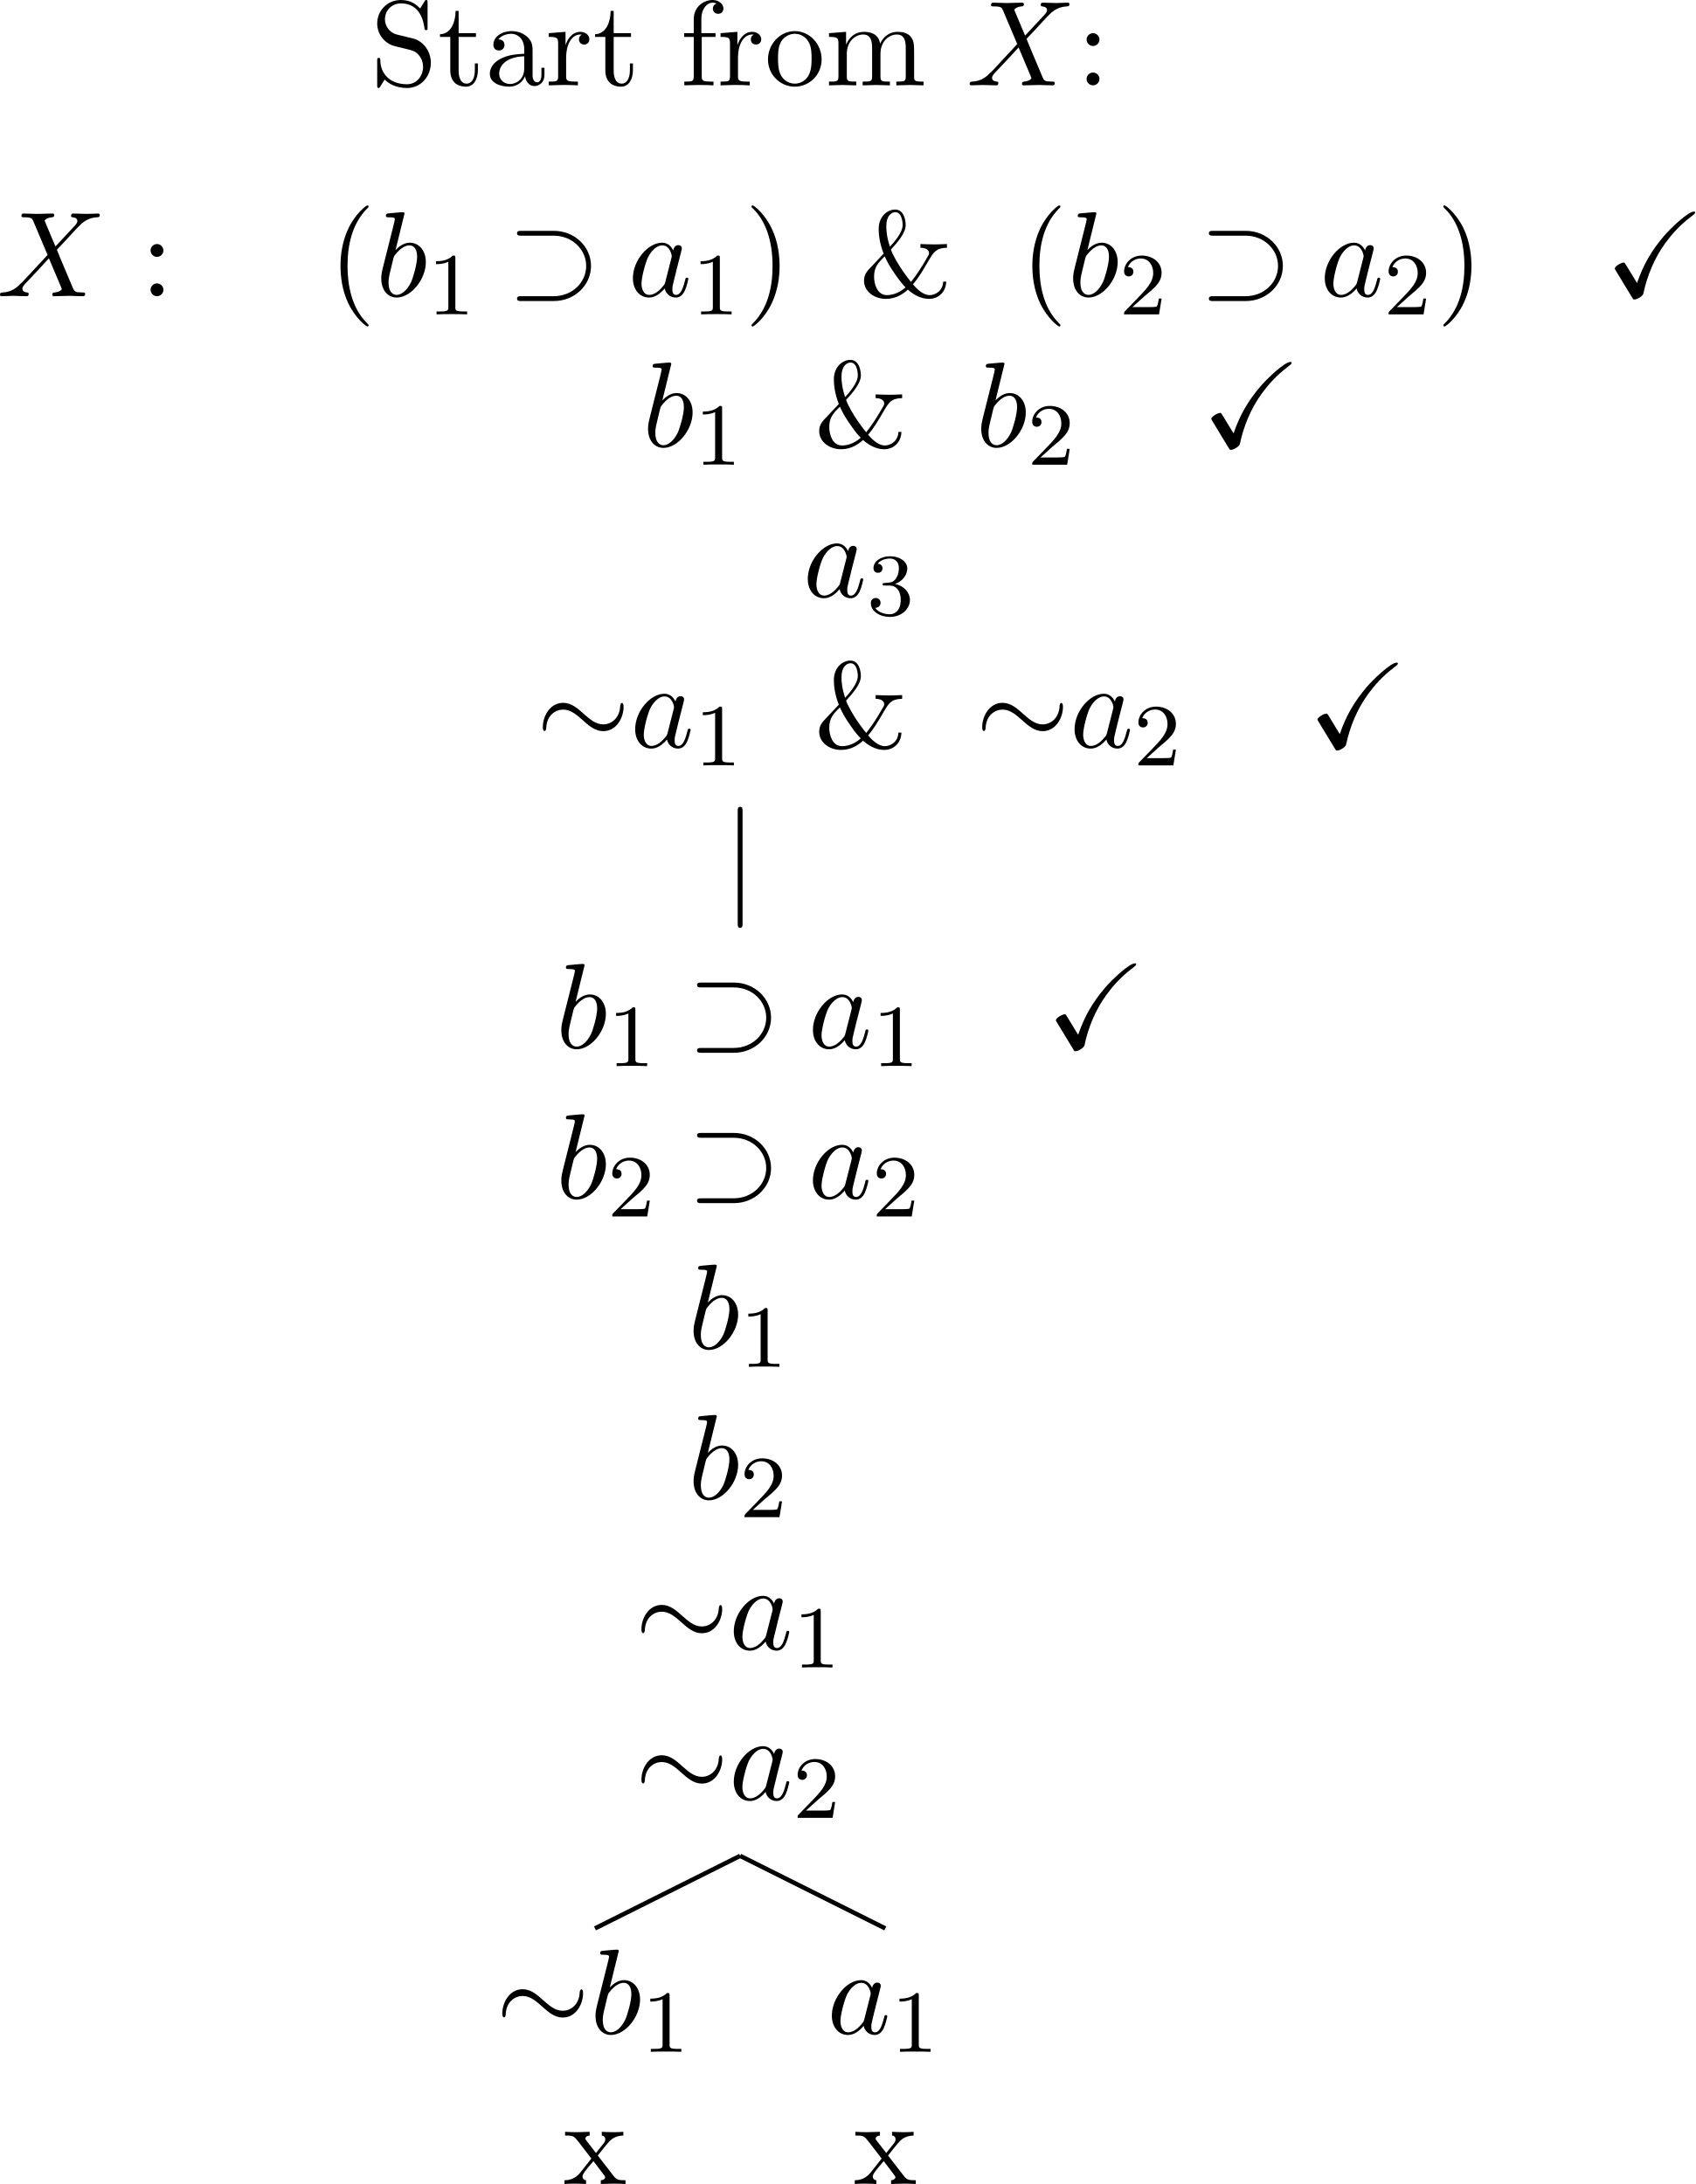
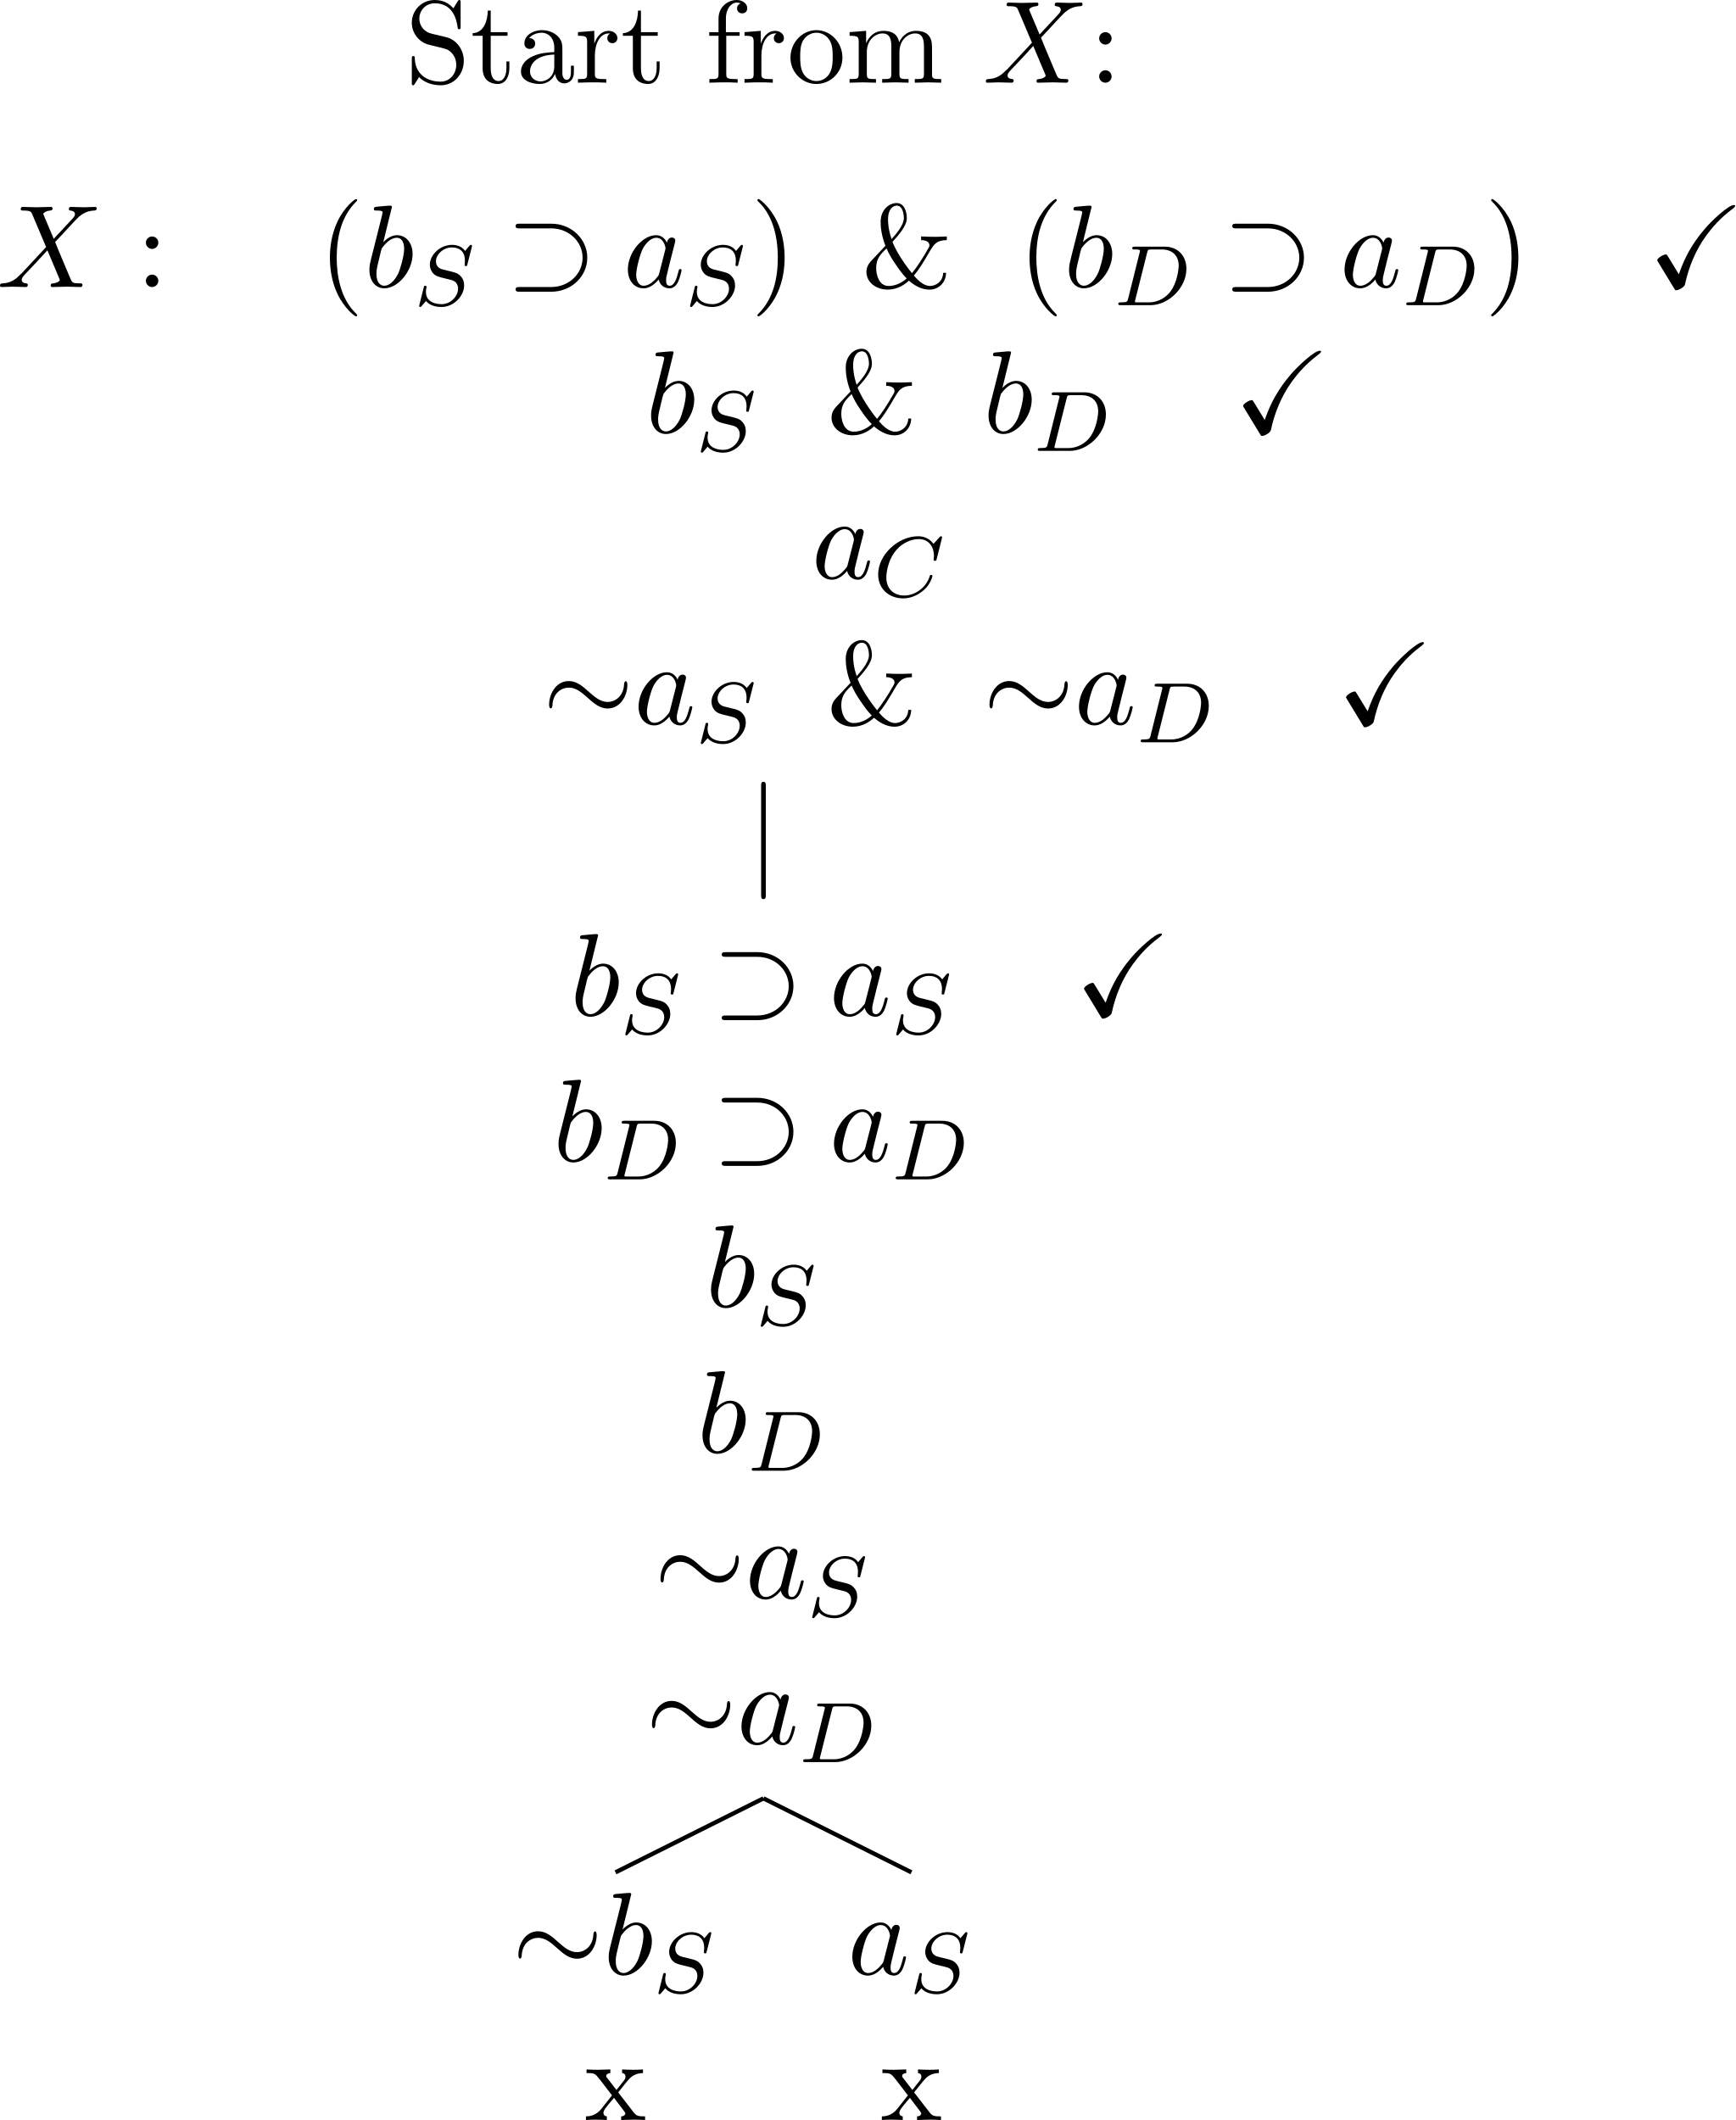
- <svg xmlns="http://www.w3.org/2000/svg" xmlns:xlink="http://www.w3.org/1999/xlink" version="1.1" fill="currentColor" class="ae-svg" style="width:13.885em;height:auto" viewBox="185.314 -72.115 152.736 196.82">
+ <svg xmlns="http://www.w3.org/2000/svg" xmlns:xlink="http://www.w3.org/1999/xlink" version="1.1" fill="currentColor" class="ae-svg" style="width:14.669em;height:auto" viewBox="181.004 -72.115 161.356 197.16">
  <defs>
    <path id="recovery-cleopatra-tree-g0-88" d="M1.898-2.869C1.8-3.022 1.789-3.033 1.724-3.033C1.473-3.033 .916-2.684 .916-2.498C.916-2.476 .916-2.455 1.004-2.313L2.389-.033C2.444 .065 2.553 .24 2.564 .251C2.585 .295 2.64 .295 2.695 .295C2.924 .295 3.436 0 3.491-.229C3.84-1.865 4.484-3.425 5.465-4.778C6.022-5.542 6.764-6.404 7.844-7.211C8.029-7.353 8.16-7.451 8.16-7.549C8.16-7.625 8.105-7.625 8.04-7.625C7.527-7.625 5.967-6.153 5.345-5.422C4.233-4.113 3.502-2.869 2.924-1.189L1.898-2.869Z" />
    <path id="recovery-cleopatra-tree-g1-24" d="M7.876-3.644C7.876-3.884 7.811-3.993 7.724-3.993C7.669-3.993 7.582-3.916 7.571-3.709C7.527-2.662 6.807-2.062 6.044-2.062C5.356-2.062 4.833-2.531 4.298-3C3.742-3.502 3.175-4.004 2.433-4.004C1.244-4.004 .6-2.804 .6-1.811C.6-1.462 .742-1.462 .753-1.462C.873-1.462 .905-1.68 .905-1.713C.949-2.913 1.767-3.393 2.433-3.393C3.12-3.393 3.644-2.924 4.178-2.455C4.735-1.953 5.302-1.451 6.044-1.451C7.233-1.451 7.876-2.651 7.876-3.644Z" />
    <path id="recovery-cleopatra-tree-g1-27" d="M4.2-5.455C5.902-5.455 7.135-4.189 7.135-2.727S5.902 0 4.2 0H1.287C1.102 0 .905 0 .905 .218S1.102 .436 1.287 .436H4.222C6.087 .436 7.571-.982 7.571-2.727S6.087-5.891 4.222-5.891H1.287C1.102-5.891 .905-5.891 .905-5.673S1.102-5.455 1.287-5.455H4.2Z" />
    <path id="recovery-cleopatra-tree-g1-106" d="M1.735-7.789C1.735-7.985 1.735-8.182 1.516-8.182S1.298-7.985 1.298-7.789V2.335C1.298 2.531 1.298 2.727 1.516 2.727S1.735 2.531 1.735 2.335V-7.789Z" />
-     <path id="recovery-cleopatra-tree-g3-49" d="M2.503-5.077C2.503-5.292 2.487-5.3 2.271-5.3C1.945-4.981 1.522-4.79 .765-4.79V-4.527C.98-4.527 1.411-4.527 1.873-4.742V-.654C1.873-.359 1.849-.263 1.092-.263H.813V0C1.14-.024 1.825-.024 2.184-.024S3.236-.024 3.563 0V-.263H3.284C2.527-.263 2.503-.359 2.503-.654V-5.077Z" />
-     <path id="recovery-cleopatra-tree-g3-50" d="M2.248-1.626C2.375-1.745 2.71-2.008 2.837-2.12C3.332-2.574 3.802-3.013 3.802-3.738C3.802-4.686 3.005-5.3 2.008-5.3C1.052-5.3 .422-4.575 .422-3.866C.422-3.475 .733-3.419 .845-3.419C1.012-3.419 1.259-3.539 1.259-3.842C1.259-4.256 .861-4.256 .765-4.256C.996-4.838 1.53-5.037 1.921-5.037C2.662-5.037 3.045-4.407 3.045-3.738C3.045-2.909 2.463-2.303 1.522-1.339L.518-.303C.422-.215 .422-.199 .422 0H3.571L3.802-1.427H3.555C3.531-1.267 3.467-.869 3.371-.717C3.324-.654 2.718-.654 2.59-.654H1.172L2.248-1.626Z" />
-     <path id="recovery-cleopatra-tree-g3-51" d="M2.016-2.662C2.646-2.662 3.045-2.2 3.045-1.363C3.045-.367 2.479-.072 2.056-.072C1.618-.072 1.02-.231 .741-.654C1.028-.654 1.227-.837 1.227-1.1C1.227-1.355 1.044-1.538 .789-1.538C.574-1.538 .351-1.403 .351-1.084C.351-.327 1.164 .167 2.072 .167C3.132 .167 3.873-.566 3.873-1.363C3.873-2.024 3.347-2.63 2.534-2.805C3.164-3.029 3.634-3.571 3.634-4.208S2.917-5.3 2.088-5.3C1.235-5.3 .59-4.838 .59-4.232C.59-3.937 .789-3.81 .996-3.81C1.243-3.81 1.403-3.985 1.403-4.216C1.403-4.511 1.148-4.623 .972-4.631C1.307-5.069 1.921-5.093 2.064-5.093C2.271-5.093 2.877-5.029 2.877-4.208C2.877-3.65 2.646-3.316 2.534-3.188C2.295-2.941 2.112-2.925 1.626-2.893C1.474-2.885 1.411-2.877 1.411-2.774C1.411-2.662 1.482-2.662 1.618-2.662H2.016Z" />
-     <path id="recovery-cleopatra-tree-g2-88" d="M5.291-4.484L4.375-6.655C4.342-6.742 4.32-6.785 4.32-6.796C4.32-6.862 4.505-7.069 4.964-7.113C5.073-7.124 5.182-7.135 5.182-7.32C5.182-7.451 5.051-7.451 5.018-7.451C4.571-7.451 4.102-7.418 3.644-7.418C3.371-7.418 2.695-7.451 2.422-7.451C2.356-7.451 2.225-7.451 2.225-7.233C2.225-7.113 2.335-7.113 2.476-7.113C3.131-7.113 3.196-7.004 3.295-6.764L4.582-3.72L2.28-1.244L2.138-1.124C1.604-.545 1.091-.371 .535-.338C.393-.327 .295-.327 .295-.12C.295-.109 .295 0 .436 0C.764 0 1.124-.033 1.462-.033C1.865-.033 2.291 0 2.684 0C2.749 0 2.88 0 2.88-.218C2.88-.327 2.771-.338 2.749-.338C2.651-.349 2.313-.371 2.313-.676C2.313-.851 2.476-1.025 2.607-1.167L3.72-2.345L4.702-3.415L5.804-.807C5.847-.687 5.858-.676 5.858-.655C5.858-.567 5.651-.382 5.225-.338C5.105-.327 5.007-.316 5.007-.131C5.007 0 5.127 0 5.171 0C5.476 0 6.24-.033 6.545-.033C6.818-.033 7.484 0 7.756 0C7.833 0 7.964 0 7.964-.207C7.964-.338 7.855-.338 7.767-.338C7.036-.349 7.015-.382 6.829-.818C6.404-1.833 5.673-3.535 5.422-4.189C6.164-4.953 7.309-6.251 7.658-6.556C7.975-6.818 8.389-7.08 9.044-7.113C9.185-7.124 9.284-7.124 9.284-7.331C9.284-7.342 9.284-7.451 9.142-7.451C8.815-7.451 8.455-7.418 8.116-7.418C7.713-7.418 7.298-7.451 6.905-7.451C6.84-7.451 6.698-7.451 6.698-7.233C6.698-7.156 6.753-7.124 6.829-7.113C6.927-7.102 7.265-7.08 7.265-6.775C7.265-6.622 7.145-6.48 7.058-6.382L5.291-4.484Z" />
-     <path id="recovery-cleopatra-tree-g2-97" d="M4.069-4.124C3.873-4.527 3.556-4.822 3.065-4.822C1.789-4.822 .436-3.218 .436-1.625C.436-.6 1.036 .12 1.887 .12C2.105 .12 2.651 .076 3.305-.698C3.393-.24 3.775 .12 4.298 .12C4.68 .12 4.931-.131 5.105-.48C5.291-.873 5.433-1.538 5.433-1.56C5.433-1.669 5.335-1.669 5.302-1.669C5.193-1.669 5.182-1.625 5.149-1.473C4.964-.764 4.767-.12 4.32-.12C4.025-.12 3.993-.404 3.993-.622C3.993-.862 4.015-.949 4.135-1.429C4.255-1.887 4.276-1.996 4.375-2.411L4.767-3.938C4.844-4.244 4.844-4.265 4.844-4.309C4.844-4.495 4.713-4.604 4.527-4.604C4.265-4.604 4.102-4.364 4.069-4.124ZM3.36-1.298C3.305-1.102 3.305-1.08 3.142-.895C2.662-.295 2.215-.12 1.909-.12C1.364-.12 1.211-.72 1.211-1.145C1.211-1.691 1.56-3.033 1.811-3.535C2.149-4.178 2.64-4.582 3.076-4.582C3.785-4.582 3.938-3.687 3.938-3.622S3.916-3.491 3.905-3.436L3.36-1.298Z" />
-     <path id="recovery-cleopatra-tree-g2-98" d="M2.607-7.451C2.607-7.462 2.607-7.571 2.465-7.571C2.215-7.571 1.418-7.484 1.135-7.462C1.047-7.451 .927-7.44 .927-7.244C.927-7.113 1.025-7.113 1.189-7.113C1.713-7.113 1.735-7.036 1.735-6.927C1.735-6.851 1.636-6.48 1.582-6.251L.687-2.695C.556-2.149 .513-1.975 .513-1.593C.513-.556 1.091 .12 1.898 .12C3.185 .12 4.527-1.505 4.527-3.076C4.527-4.069 3.949-4.822 3.076-4.822C2.575-4.822 2.127-4.505 1.8-4.167L2.607-7.451ZM1.582-3.327C1.647-3.567 1.647-3.589 1.745-3.709C2.28-4.418 2.771-4.582 3.055-4.582C3.447-4.582 3.742-4.255 3.742-3.556C3.742-2.913 3.382-1.658 3.185-1.244C2.825-.513 2.324-.12 1.898-.12C1.527-.12 1.167-.415 1.167-1.222C1.167-1.429 1.167-1.636 1.342-2.324L1.582-3.327Z" />
+     <path id="recovery-cleopatra-tree-g2-67" d="M6.344-5.396C6.352-5.428 6.368-5.475 6.368-5.515C6.368-5.571 6.32-5.611 6.265-5.611S6.185-5.587 6.121-5.515L5.563-4.902C5.491-5.005 5.069-5.611 4.136-5.611C2.287-5.611 .422-3.897 .422-2.064C.422-.677 1.474 .167 2.742 .167C3.786 .167 4.67-.47 5.101-1.092C5.364-1.482 5.467-1.865 5.467-1.913C5.467-1.985 5.42-2.016 5.348-2.016C5.252-2.016 5.236-1.977 5.212-1.889C4.878-.789 3.802-.096 2.845-.096C2.032-.096 1.18-.574 1.18-1.793C1.18-2.048 1.267-3.379 2.152-4.376C2.75-5.045 3.563-5.348 4.192-5.348C5.197-5.348 5.611-4.543 5.611-3.786C5.611-3.674 5.579-3.523 5.579-3.427C5.579-3.324 5.683-3.324 5.715-3.324C5.818-3.324 5.834-3.355 5.866-3.499L6.344-5.396Z" />
+     <path id="recovery-cleopatra-tree-g2-68" d="M1.331-.63C1.259-.327 1.243-.263 .654-.263C.502-.263 .406-.263 .406-.112C.406 0 .51 0 .646 0H3.387C5.069 0 6.743-1.61 6.743-3.387C6.743-4.607 5.93-5.444 4.742-5.444H1.953C1.809-5.444 1.706-5.444 1.706-5.292C1.706-5.181 1.801-5.181 1.937-5.181C2.2-5.181 2.431-5.181 2.431-5.053C2.431-5.021 2.423-5.013 2.399-4.91L1.331-.63ZM3.092-4.886C3.164-5.157 3.172-5.181 3.499-5.181H4.463C5.396-5.181 6.025-4.647 6.025-3.674C6.025-3.411 5.914-2.112 5.22-1.219C4.87-.773 4.184-.263 3.244-.263H2.056C1.985-.279 1.961-.279 1.961-.335C1.961-.399 1.977-.462 1.993-.51L3.092-4.886Z" />
+     <path id="recovery-cleopatra-tree-g2-83" d="M5.348-5.396C5.356-5.428 5.372-5.475 5.372-5.515C5.372-5.571 5.324-5.611 5.268-5.611S5.197-5.595 5.109-5.499C5.021-5.396 4.814-5.141 4.726-5.045C4.415-5.499 3.913-5.611 3.507-5.611C2.399-5.611 1.451-4.678 1.451-3.77C1.451-3.308 1.698-3.037 1.737-2.981C2-2.702 2.232-2.638 2.805-2.503C3.084-2.431 3.1-2.431 3.332-2.375S4.073-2.192 4.073-1.53C4.073-.837 3.387-.096 2.55-.096C2.032-.096 1.084-.255 1.084-1.243C1.084-1.267 1.084-1.435 1.132-1.626L1.14-1.706C1.14-1.801 1.052-1.809 1.02-1.809C.917-1.809 .909-1.777 .869-1.594L.542-.295C.51-.175 .454 .04 .454 .064C.454 .128 .502 .167 .558 .167S.622 .159 .709 .056L1.092-.391C1.275-.151 1.73 .167 2.534 .167C3.69 .167 4.639-.877 4.639-1.833C4.639-2.2 4.519-2.487 4.304-2.71C4.065-2.973 3.802-3.037 3.427-3.132C3.196-3.188 2.885-3.26 2.702-3.308C2.463-3.363 2.016-3.523 2.016-4.081C2.016-4.702 2.686-5.372 3.499-5.372C4.216-5.372 4.71-4.997 4.71-4.136C4.71-3.945 4.678-3.778 4.678-3.746C4.678-3.65 4.75-3.634 4.806-3.634C4.902-3.634 4.91-3.666 4.941-3.794L5.348-5.396Z" />
+     <path id="recovery-cleopatra-tree-g3-88" d="M5.291-4.484L4.375-6.655C4.342-6.742 4.32-6.785 4.32-6.796C4.32-6.862 4.505-7.069 4.964-7.113C5.073-7.124 5.182-7.135 5.182-7.32C5.182-7.451 5.051-7.451 5.018-7.451C4.571-7.451 4.102-7.418 3.644-7.418C3.371-7.418 2.695-7.451 2.422-7.451C2.356-7.451 2.225-7.451 2.225-7.233C2.225-7.113 2.335-7.113 2.476-7.113C3.131-7.113 3.196-7.004 3.295-6.764L4.582-3.72L2.28-1.244L2.138-1.124C1.604-.545 1.091-.371 .535-.338C.393-.327 .295-.327 .295-.12C.295-.109 .295 0 .436 0C.764 0 1.124-.033 1.462-.033C1.865-.033 2.291 0 2.684 0C2.749 0 2.88 0 2.88-.218C2.88-.327 2.771-.338 2.749-.338C2.651-.349 2.313-.371 2.313-.676C2.313-.851 2.476-1.025 2.607-1.167L3.72-2.345L4.702-3.415L5.804-.807C5.847-.687 5.858-.676 5.858-.655C5.858-.567 5.651-.382 5.225-.338C5.105-.327 5.007-.316 5.007-.131C5.007 0 5.127 0 5.171 0C5.476 0 6.24-.033 6.545-.033C6.818-.033 7.484 0 7.756 0C7.833 0 7.964 0 7.964-.207C7.964-.338 7.855-.338 7.767-.338C7.036-.349 7.015-.382 6.829-.818C6.404-1.833 5.673-3.535 5.422-4.189C6.164-4.953 7.309-6.251 7.658-6.556C7.975-6.818 8.389-7.08 9.044-7.113C9.185-7.124 9.284-7.124 9.284-7.331C9.284-7.342 9.284-7.451 9.142-7.451C8.815-7.451 8.455-7.418 8.116-7.418C7.713-7.418 7.298-7.451 6.905-7.451C6.84-7.451 6.698-7.451 6.698-7.233C6.698-7.156 6.753-7.124 6.829-7.113C6.927-7.102 7.265-7.08 7.265-6.775C7.265-6.622 7.145-6.48 7.058-6.382L5.291-4.484Z" />
+     <path id="recovery-cleopatra-tree-g3-97" d="M4.069-4.124C3.873-4.527 3.556-4.822 3.065-4.822C1.789-4.822 .436-3.218 .436-1.625C.436-.6 1.036 .12 1.887 .12C2.105 .12 2.651 .076 3.305-.698C3.393-.24 3.775 .12 4.298 .12C4.68 .12 4.931-.131 5.105-.48C5.291-.873 5.433-1.538 5.433-1.56C5.433-1.669 5.335-1.669 5.302-1.669C5.193-1.669 5.182-1.625 5.149-1.473C4.964-.764 4.767-.12 4.32-.12C4.025-.12 3.993-.404 3.993-.622C3.993-.862 4.015-.949 4.135-1.429C4.255-1.887 4.276-1.996 4.375-2.411L4.767-3.938C4.844-4.244 4.844-4.265 4.844-4.309C4.844-4.495 4.713-4.604 4.527-4.604C4.265-4.604 4.102-4.364 4.069-4.124ZM3.36-1.298C3.305-1.102 3.305-1.08 3.142-.895C2.662-.295 2.215-.12 1.909-.12C1.364-.12 1.211-.72 1.211-1.145C1.211-1.691 1.56-3.033 1.811-3.535C2.149-4.178 2.64-4.582 3.076-4.582C3.785-4.582 3.938-3.687 3.938-3.622S3.916-3.491 3.905-3.436L3.36-1.298Z" />
+     <path id="recovery-cleopatra-tree-g3-98" d="M2.607-7.451C2.607-7.462 2.607-7.571 2.465-7.571C2.215-7.571 1.418-7.484 1.135-7.462C1.047-7.451 .927-7.44 .927-7.244C.927-7.113 1.025-7.113 1.189-7.113C1.713-7.113 1.735-7.036 1.735-6.927C1.735-6.851 1.636-6.48 1.582-6.251L.687-2.695C.556-2.149 .513-1.975 .513-1.593C.513-.556 1.091 .12 1.898 .12C3.185 .12 4.527-1.505 4.527-3.076C4.527-4.069 3.949-4.822 3.076-4.822C2.575-4.822 2.127-4.505 1.8-4.167L2.607-7.451ZM1.582-3.327C1.647-3.567 1.647-3.589 1.745-3.709C2.28-4.418 2.771-4.582 3.055-4.582C3.447-4.582 3.742-4.255 3.742-3.556C3.742-2.913 3.382-1.658 3.185-1.244C2.825-.513 2.324-.12 1.898-.12C1.527-.12 1.167-.415 1.167-1.222C1.167-1.429 1.167-1.636 1.342-2.324L1.582-3.327Z" />
    <path id="recovery-cleopatra-tree-g4-38" d="M7.593-1.32C7.56-.458 6.862-.098 6.371-.098C5.782-.098 5.215-.655 4.865-1.069C5.367-1.647 5.804-2.389 6.305-3.251C6.731-3.971 6.96-4.353 7.931-4.364V-4.702C7.527-4.68 6.938-4.669 6.873-4.669C6.753-4.669 5.836-4.68 5.542-4.702V-4.364C6.044-4.364 6.316-4.156 6.316-3.884C6.316-3.775 6.262-3.698 6.251-3.665C5.651-2.607 5.16-1.865 4.691-1.287C4.549-1.451 3.36-2.945 2.88-4.2C3.469-4.855 4.211-5.684 4.211-6.404C4.211-6.905 4.036-7.811 3.262-7.811C2.585-7.811 1.778-7.211 1.778-6.055C1.778-5.596 1.844-4.811 2.225-3.84L1.233-2.782C.742-2.28 .458-1.985 .458-1.396C.458-.447 1.353 .24 2.433 .24C3.36 .24 4.004-.229 4.407-.589C5.16 .065 5.804 .24 6.327 .24C7.156 .24 7.844-.382 7.865-1.32H7.593ZM2.793-4.462C2.498-5.335 2.465-5.967 2.465-6.305C2.465-7.222 2.902-7.571 3.284-7.571C3.938-7.571 3.938-6.436 3.938-6.415C3.938-5.695 3.055-4.745 2.793-4.462ZM2.324-3.589C2.564-3.076 2.727-2.749 3.196-2.073C3.404-1.767 3.796-1.2 4.2-.796C3.502-.175 2.825-.098 2.52-.098C1.615-.098 1.364-1.156 1.364-1.745C1.364-2.629 1.735-3.022 2.324-3.589Z" />
    <path id="recovery-cleopatra-tree-g4-40" d="M3.611 2.618C3.611 2.585 3.611 2.564 3.425 2.378C2.062 1.004 1.713-1.058 1.713-2.727C1.713-4.625 2.127-6.524 3.469-7.887C3.611-8.018 3.611-8.04 3.611-8.073C3.611-8.149 3.567-8.182 3.502-8.182C3.393-8.182 2.411-7.44 1.767-6.055C1.211-4.855 1.08-3.644 1.08-2.727C1.08-1.876 1.2-.556 1.8 .676C2.455 2.018 3.393 2.727 3.502 2.727C3.567 2.727 3.611 2.695 3.611 2.618Z" />
    <path id="recovery-cleopatra-tree-g4-41" d="M3.153-2.727C3.153-3.578 3.033-4.898 2.433-6.131C1.778-7.473 .84-8.182 .731-8.182C.665-8.182 .622-8.138 .622-8.073C.622-8.04 .622-8.018 .829-7.822C1.898-6.742 2.52-5.007 2.52-2.727C2.52-.862 2.116 1.058 .764 2.433C.622 2.564 .622 2.585 .622 2.618C.622 2.684 .665 2.727 .731 2.727C.84 2.727 1.822 1.985 2.465 .6C3.022-.6 3.153-1.811 3.153-2.727Z" />
    <path id="recovery-cleopatra-tree-g4-58" d="M2.095-4.124C2.095-4.44 1.833-4.702 1.516-4.702S.938-4.44 .938-4.124S1.2-3.545 1.516-3.545S2.095-3.807 2.095-4.124ZM2.095-.578C2.095-.895 1.833-1.156 1.516-1.156S.938-.895 .938-.578S1.2 0 1.516 0S2.095-.262 2.095-.578Z" />
    <path id="recovery-cleopatra-tree-g4-83" d="M3.807-4.233L2.411-4.571C1.735-4.735 1.309-5.324 1.309-5.956C1.309-6.72 1.898-7.385 2.749-7.385C4.571-7.385 4.811-5.596 4.876-5.105C4.887-5.04 4.887-4.975 5.007-4.975C5.149-4.975 5.149-5.029 5.149-5.236V-7.429C5.149-7.615 5.149-7.691 5.029-7.691C4.953-7.691 4.942-7.68 4.865-7.549L4.484-6.927C4.156-7.244 3.709-7.691 2.738-7.691C1.527-7.691 .611-6.731 .611-5.575C.611-4.669 1.189-3.873 2.04-3.578C2.16-3.535 2.716-3.404 3.48-3.218C3.775-3.142 4.102-3.065 4.407-2.662C4.636-2.378 4.745-2.018 4.745-1.658C4.745-.884 4.2-.098 3.284-.098C2.967-.098 2.138-.153 1.56-.687C.927-1.276 .895-1.975 .884-2.367C.873-2.476 .785-2.476 .753-2.476C.611-2.476 .611-2.4 .611-2.204V-.022C.611 .164 .611 .24 .731 .24C.807 .24 .818 .218 .895 .098C.895 .087 .927 .055 1.287-.524C1.625-.153 2.324 .24 3.295 .24C4.571 .24 5.444-.829 5.444-2.029C5.444-3.12 4.724-4.015 3.807-4.233Z" />
    <path id="recovery-cleopatra-tree-g4-97" d="M3.633-.829C3.676-.393 3.971 .065 4.484 .065C4.713 .065 5.378-.087 5.378-.971V-1.582H5.105V-.971C5.105-.338 4.833-.273 4.713-.273C4.353-.273 4.309-.764 4.309-.818V-3C4.309-3.458 4.309-3.884 3.916-4.287C3.491-4.713 2.945-4.887 2.422-4.887C1.527-4.887 .775-4.375 .775-3.655C.775-3.327 .993-3.142 1.276-3.142C1.582-3.142 1.778-3.36 1.778-3.644C1.778-3.775 1.724-4.135 1.222-4.145C1.516-4.527 2.051-4.647 2.4-4.647C2.935-4.647 3.556-4.222 3.556-3.251V-2.847C3-2.815 2.236-2.782 1.549-2.455C.731-2.084 .458-1.516 .458-1.036C.458-.153 1.516 .12 2.204 .12C2.924 .12 3.425-.316 3.633-.829ZM3.556-2.618V-1.527C3.556-.491 2.771-.12 2.28-.12C1.745-.12 1.298-.502 1.298-1.047C1.298-1.647 1.756-2.553 3.556-2.618Z" />
    <path id="recovery-cleopatra-tree-g4-102" d="M1.909-4.702V-5.967C1.909-6.927 2.433-7.451 2.913-7.451C2.945-7.451 3.109-7.451 3.273-7.375C3.142-7.331 2.945-7.189 2.945-6.916C2.945-6.665 3.12-6.447 3.415-6.447C3.731-6.447 3.895-6.665 3.895-6.927C3.895-7.331 3.491-7.691 2.913-7.691C2.149-7.691 1.222-7.113 1.222-5.956V-4.702H.36V-4.364H1.222V-.829C1.222-.338 1.102-.338 .371-.338V0C.796-.011 1.309-.033 1.615-.033C2.051-.033 2.564-.033 3 0V-.338H2.771C1.964-.338 1.942-.458 1.942-.851V-4.364H3.185V-4.702H1.909Z" />
    <path id="recovery-cleopatra-tree-g4-109" d="M1.2-3.753V-.829C1.2-.338 1.08-.338 .349-.338V0C.731-.011 1.287-.033 1.582-.033C1.865-.033 2.433-.011 2.804 0V-.338C2.073-.338 1.953-.338 1.953-.829V-2.836C1.953-3.971 2.727-4.582 3.425-4.582C4.113-4.582 4.233-3.993 4.233-3.371V-.829C4.233-.338 4.113-.338 3.382-.338V0C3.764-.011 4.32-.033 4.615-.033C4.898-.033 5.465-.011 5.836 0V-.338C5.105-.338 4.985-.338 4.985-.829V-2.836C4.985-3.971 5.76-4.582 6.458-4.582C7.145-4.582 7.265-3.993 7.265-3.371V-.829C7.265-.338 7.145-.338 6.415-.338V0C6.796-.011 7.353-.033 7.647-.033C7.931-.033 8.498-.011 8.869 0V-.338C8.302-.338 8.029-.338 8.018-.665V-2.749C8.018-3.687 8.018-4.025 7.68-4.418C7.527-4.604 7.167-4.822 6.535-4.822C5.618-4.822 5.138-4.167 4.953-3.753C4.8-4.702 3.993-4.822 3.502-4.822C2.705-4.822 2.193-4.353 1.887-3.676V-4.822L.349-4.702V-4.364C1.113-4.364 1.2-4.287 1.2-3.753Z" />
    <path id="recovery-cleopatra-tree-g4-111" d="M5.138-2.335C5.138-3.731 4.047-4.887 2.727-4.887C1.364-4.887 .305-3.698 .305-2.335C.305-.927 1.44 .12 2.716 .12C4.036 .12 5.138-.949 5.138-2.335ZM2.727-.153C2.258-.153 1.778-.382 1.484-.884C1.211-1.364 1.211-2.029 1.211-2.422C1.211-2.847 1.211-3.436 1.473-3.916C1.767-4.418 2.28-4.647 2.716-4.647C3.196-4.647 3.665-4.407 3.949-3.938S4.233-2.836 4.233-2.422C4.233-2.029 4.233-1.44 3.993-.96C3.753-.469 3.273-.153 2.727-.153Z" />
    <path id="recovery-cleopatra-tree-g4-114" d="M1.822-3.622V-4.822L.305-4.702V-4.364C1.069-4.364 1.156-4.287 1.156-3.753V-.829C1.156-.338 1.036-.338 .305-.338V0C.731-.011 1.244-.033 1.549-.033C1.985-.033 2.498-.033 2.935 0V-.338H2.705C1.898-.338 1.876-.458 1.876-.851V-2.531C1.876-3.611 2.335-4.582 3.164-4.582C3.24-4.582 3.262-4.582 3.284-4.571C3.251-4.56 3.033-4.429 3.033-4.145C3.033-3.84 3.262-3.676 3.502-3.676C3.698-3.676 3.971-3.807 3.971-4.156S3.633-4.822 3.164-4.822C2.367-4.822 1.975-4.091 1.822-3.622Z" />
    <path id="recovery-cleopatra-tree-g4-116" d="M1.887-4.364H3.447V-4.702H1.887V-6.709H1.615C1.604-5.815 1.276-4.647 .207-4.604V-4.364H1.135V-1.353C1.135-.011 2.149 .12 2.542 .12C3.316 .12 3.622-.655 3.622-1.353V-1.975H3.349V-1.375C3.349-.567 3.022-.153 2.618-.153C1.887-.153 1.887-1.145 1.887-1.331V-4.364Z" />
    <path id="recovery-cleopatra-tree-g4-120" d="M3.131-2.564C3.458-2.978 3.873-3.513 4.135-3.796C4.473-4.189 4.92-4.353 5.433-4.364V-4.702C5.149-4.68 4.822-4.669 4.538-4.669C4.211-4.669 3.633-4.691 3.491-4.702V-4.364C3.72-4.342 3.807-4.2 3.807-4.025S3.698-3.709 3.644-3.644L2.967-2.793L2.116-3.895C2.018-4.004 2.018-4.025 2.018-4.091C2.018-4.255 2.182-4.353 2.4-4.364V-4.702C2.116-4.691 1.396-4.669 1.222-4.669C.993-4.669 .48-4.68 .185-4.702V-4.364C.949-4.364 .96-4.353 1.473-3.698L2.553-2.291L1.527-.993C1.004-.36 .36-.338 .131-.338V0C.415-.022 .753-.033 1.036-.033C1.353-.033 1.811-.011 2.073 0V-.338C1.833-.371 1.756-.513 1.756-.676C1.756-.916 2.073-1.276 2.738-2.062L3.567-.971C3.655-.851 3.796-.676 3.796-.611C3.796-.513 3.698-.349 3.404-.338V0C3.731-.011 4.342-.033 4.582-.033C4.876-.033 5.302-.022 5.629 0V-.338C5.04-.338 4.844-.36 4.593-.676L3.131-2.564Z" />
  </defs>
  <g id="recovery-cleopatra-tree-page1">
    <use x="218.689" y="-64.424" xlink:href="#recovery-cleopatra-tree-g4-83" />
    <use x="224.75" y="-64.424" xlink:href="#recovery-cleopatra-tree-g4-116" />
    <use x="228.992" y="-64.424" xlink:href="#recovery-cleopatra-tree-g4-97" />
    <use x="234.447" y="-64.424" xlink:href="#recovery-cleopatra-tree-g4-114" />
    <use x="238.72" y="-64.424" xlink:href="#recovery-cleopatra-tree-g4-116" />
    <use x="246.599" y="-64.424" xlink:href="#recovery-cleopatra-tree-g4-102" />
    <use x="249.932" y="-64.424" xlink:href="#recovery-cleopatra-tree-g4-114" />
    <use x="254.205" y="-64.424" xlink:href="#recovery-cleopatra-tree-g4-111" />
    <use x="259.659" y="-64.424" xlink:href="#recovery-cleopatra-tree-g4-109" />
-     <use x="272.386" y="-64.424" xlink:href="#recovery-cleopatra-tree-g2-88" />
+     <use x="272.386" y="-64.424" xlink:href="#recovery-cleopatra-tree-g3-88" />
    <use x="282.28" y="-64.424" xlink:href="#recovery-cleopatra-tree-g4-58" />
-     <use x="185.019" y="-45.421" xlink:href="#recovery-cleopatra-tree-g2-88" />
-     <use x="197.943" y="-45.421" xlink:href="#recovery-cleopatra-tree-g4-58" />
-     <use x="214.913" y="-45.421" xlink:href="#recovery-cleopatra-tree-g4-40" />
-     <use x="219.155" y="-45.421" xlink:href="#recovery-cleopatra-tree-g2-98" />
-     <use x="223.837" y="-43.784" xlink:href="#recovery-cleopatra-tree-g3-49" />
-     <use x="230.994" y="-45.421" xlink:href="#recovery-cleopatra-tree-g1-27" />
-     <use x="241.903" y="-45.421" xlink:href="#recovery-cleopatra-tree-g2-97" />
-     <use x="247.669" y="-43.784" xlink:href="#recovery-cleopatra-tree-g3-49" />
-     <use x="252.402" y="-45.421" xlink:href="#recovery-cleopatra-tree-g4-41" />
-     <use x="262.705" y="-45.421" xlink:href="#recovery-cleopatra-tree-g4-38" />
-     <use x="277.25" y="-45.421" xlink:href="#recovery-cleopatra-tree-g4-40" />
-     <use x="281.492" y="-45.421" xlink:href="#recovery-cleopatra-tree-g2-98" />
-     <use x="286.174" y="-43.784" xlink:href="#recovery-cleopatra-tree-g3-50" />
-     <use x="293.331" y="-45.421" xlink:href="#recovery-cleopatra-tree-g1-27" />
-     <use x="304.24" y="-45.421" xlink:href="#recovery-cleopatra-tree-g2-97" />
-     <use x="310.006" y="-43.784" xlink:href="#recovery-cleopatra-tree-g3-50" />
-     <use x="314.739" y="-45.421" xlink:href="#recovery-cleopatra-tree-g4-41" />
-     <use x="329.89" y="-45.421" xlink:href="#recovery-cleopatra-tree-g0-88" />
-     <use x="243.192" y="-31.871" xlink:href="#recovery-cleopatra-tree-g2-98" />
-     <use x="247.874" y="-30.235" xlink:href="#recovery-cleopatra-tree-g3-49" />
-     <use x="258.667" y="-31.871" xlink:href="#recovery-cleopatra-tree-g4-38" />
-     <use x="273.212" y="-31.871" xlink:href="#recovery-cleopatra-tree-g2-98" />
-     <use x="277.894" y="-30.235" xlink:href="#recovery-cleopatra-tree-g3-50" />
-     <use x="293.535" y="-31.871" xlink:href="#recovery-cleopatra-tree-g0-88" />
-     <use x="257.66" y="-18.322" xlink:href="#recovery-cleopatra-tree-g2-97" />
-     <use x="263.426" y="-16.686" xlink:href="#recovery-cleopatra-tree-g3-51" />
-     <use x="233.623" y="-4.773" xlink:href="#recovery-cleopatra-tree-g1-24" />
-     <use x="242.107" y="-4.773" xlink:href="#recovery-cleopatra-tree-g2-97" />
-     <use x="247.874" y="-3.137" xlink:href="#recovery-cleopatra-tree-g3-49" />
-     <use x="258.667" y="-4.773" xlink:href="#recovery-cleopatra-tree-g4-38" />
-     <use x="273.212" y="-4.773" xlink:href="#recovery-cleopatra-tree-g1-24" />
-     <use x="281.697" y="-4.773" xlink:href="#recovery-cleopatra-tree-g2-97" />
-     <use x="287.463" y="-3.137" xlink:href="#recovery-cleopatra-tree-g3-50" />
-     <use x="303.105" y="-4.773" xlink:href="#recovery-cleopatra-tree-g0-88" />
+     <use x="180.709" y="-45.421" xlink:href="#recovery-cleopatra-tree-g3-88" />
+     <use x="193.633" y="-45.421" xlink:href="#recovery-cleopatra-tree-g4-58" />
+     <use x="210.603" y="-45.421" xlink:href="#recovery-cleopatra-tree-g4-40" />
+     <use x="214.845" y="-45.421" xlink:href="#recovery-cleopatra-tree-g3-98" />
+     <use x="219.527" y="-43.732" xlink:href="#recovery-cleopatra-tree-g2-83" />
+     <use x="228.045" y="-45.421" xlink:href="#recovery-cleopatra-tree-g1-27" />
+     <use x="238.954" y="-45.421" xlink:href="#recovery-cleopatra-tree-g3-97" />
+     <use x="244.721" y="-43.732" xlink:href="#recovery-cleopatra-tree-g2-83" />
+     <use x="250.815" y="-45.421" xlink:href="#recovery-cleopatra-tree-g4-41" />
+     <use x="261.118" y="-45.421" xlink:href="#recovery-cleopatra-tree-g4-38" />
+     <use x="275.663" y="-45.421" xlink:href="#recovery-cleopatra-tree-g4-40" />
+     <use x="279.906" y="-45.421" xlink:href="#recovery-cleopatra-tree-g3-98" />
+     <use x="284.587" y="-43.732" xlink:href="#recovery-cleopatra-tree-g2-68" />
+     <use x="294.692" y="-45.421" xlink:href="#recovery-cleopatra-tree-g1-27" />
+     <use x="305.601" y="-45.421" xlink:href="#recovery-cleopatra-tree-g3-97" />
+     <use x="311.368" y="-43.732" xlink:href="#recovery-cleopatra-tree-g2-68" />
+     <use x="319.049" y="-45.421" xlink:href="#recovery-cleopatra-tree-g4-41" />
+     <use x="334.2" y="-45.421" xlink:href="#recovery-cleopatra-tree-g0-88" />
+     <use x="241.037" y="-31.871" xlink:href="#recovery-cleopatra-tree-g3-98" />
+     <use x="245.719" y="-30.183" xlink:href="#recovery-cleopatra-tree-g2-83" />
+     <use x="257.873" y="-31.871" xlink:href="#recovery-cleopatra-tree-g4-38" />
+     <use x="272.419" y="-31.871" xlink:href="#recovery-cleopatra-tree-g3-98" />
+     <use x="277.101" y="-30.183" xlink:href="#recovery-cleopatra-tree-g2-68" />
+     <use x="295.69" y="-31.871" xlink:href="#recovery-cleopatra-tree-g0-88" />
+     <use x="256.478" y="-18.322" xlink:href="#recovery-cleopatra-tree-g3-97" />
+     <use x="262.244" y="-16.633" xlink:href="#recovery-cleopatra-tree-g2-67" />
+     <use x="231.468" y="-4.773" xlink:href="#recovery-cleopatra-tree-g1-24" />
+     <use x="239.952" y="-4.773" xlink:href="#recovery-cleopatra-tree-g3-97" />
+     <use x="245.719" y="-3.084" xlink:href="#recovery-cleopatra-tree-g2-83" />
+     <use x="257.873" y="-4.773" xlink:href="#recovery-cleopatra-tree-g4-38" />
+     <use x="272.419" y="-4.773" xlink:href="#recovery-cleopatra-tree-g1-24" />
+     <use x="280.904" y="-4.773" xlink:href="#recovery-cleopatra-tree-g3-97" />
+     <use x="286.67" y="-3.084" xlink:href="#recovery-cleopatra-tree-g2-68" />
+     <use x="305.26" y="-4.773" xlink:href="#recovery-cleopatra-tree-g0-88" />
    <use x="250.485" y="8.776" xlink:href="#recovery-cleopatra-tree-g1-106" />
-     <use x="235.377" y="22.325" xlink:href="#recovery-cleopatra-tree-g2-98" />
-     <use x="240.059" y="23.962" xlink:href="#recovery-cleopatra-tree-g3-49" />
+     <use x="234.015" y="22.325" xlink:href="#recovery-cleopatra-tree-g3-98" />
+     <use x="238.697" y="24.014" xlink:href="#recovery-cleopatra-tree-g2-83" />
    <use x="247.215" y="22.325" xlink:href="#recovery-cleopatra-tree-g1-27" />
-     <use x="258.124" y="22.325" xlink:href="#recovery-cleopatra-tree-g2-97" />
-     <use x="263.891" y="23.962" xlink:href="#recovery-cleopatra-tree-g3-49" />
-     <use x="279.532" y="22.325" xlink:href="#recovery-cleopatra-tree-g0-88" />
-     <use x="235.377" y="35.875" xlink:href="#recovery-cleopatra-tree-g2-98" />
-     <use x="240.059" y="37.511" xlink:href="#recovery-cleopatra-tree-g3-50" />
+     <use x="258.124" y="22.325" xlink:href="#recovery-cleopatra-tree-g3-97" />
+     <use x="263.891" y="24.014" xlink:href="#recovery-cleopatra-tree-g2-83" />
+     <use x="280.894" y="22.325" xlink:href="#recovery-cleopatra-tree-g0-88" />
+     <use x="232.429" y="35.875" xlink:href="#recovery-cleopatra-tree-g3-98" />
+     <use x="237.11" y="37.563" xlink:href="#recovery-cleopatra-tree-g2-68" />
    <use x="247.215" y="35.875" xlink:href="#recovery-cleopatra-tree-g1-27" />
-     <use x="258.124" y="35.875" xlink:href="#recovery-cleopatra-tree-g2-97" />
-     <use x="263.891" y="37.511" xlink:href="#recovery-cleopatra-tree-g3-50" />
-     <use x="247.293" y="49.424" xlink:href="#recovery-cleopatra-tree-g2-98" />
-     <use x="251.975" y="51.06" xlink:href="#recovery-cleopatra-tree-g3-49" />
-     <use x="247.293" y="62.973" xlink:href="#recovery-cleopatra-tree-g2-98" />
-     <use x="251.975" y="64.609" xlink:href="#recovery-cleopatra-tree-g3-50" />
-     <use x="242.508" y="76.522" xlink:href="#recovery-cleopatra-tree-g1-24" />
-     <use x="250.993" y="76.522" xlink:href="#recovery-cleopatra-tree-g2-97" />
-     <use x="256.76" y="78.158" xlink:href="#recovery-cleopatra-tree-g3-49" />
-     <use x="242.508" y="90.071" xlink:href="#recovery-cleopatra-tree-g1-24" />
-     <use x="250.993" y="90.071" xlink:href="#recovery-cleopatra-tree-g2-97" />
-     <use x="256.76" y="91.708" xlink:href="#recovery-cleopatra-tree-g3-50" />
-     <path d="M238.922 101.672L252 95.133" stroke="currentColor" fill="none" stroke-width=".398" />
-     <path d="M265.078 101.672L252 95.133" stroke="currentColor" fill="none" stroke-width=".398" stroke-miterlimit="10" />
-     <use x="229.973" y="111.155" xlink:href="#recovery-cleopatra-tree-g1-24" />
-     <use x="238.458" y="111.155" xlink:href="#recovery-cleopatra-tree-g2-98" />
-     <use x="243.14" y="112.792" xlink:href="#recovery-cleopatra-tree-g3-49" />
-     <use x="236.044" y="124.704" xlink:href="#recovery-cleopatra-tree-g4-120" />
-     <use x="259.828" y="111.155" xlink:href="#recovery-cleopatra-tree-g2-97" />
-     <use x="265.594" y="112.792" xlink:href="#recovery-cleopatra-tree-g3-49" />
-     <use x="262.198" y="124.704" xlink:href="#recovery-cleopatra-tree-g4-120" />
+     <use x="258.124" y="35.875" xlink:href="#recovery-cleopatra-tree-g3-97" />
+     <use x="263.891" y="37.563" xlink:href="#recovery-cleopatra-tree-g2-68" />
+     <use x="246.612" y="49.424" xlink:href="#recovery-cleopatra-tree-g3-98" />
+     <use x="251.294" y="51.112" xlink:href="#recovery-cleopatra-tree-g2-83" />
+     <use x="245.819" y="62.973" xlink:href="#recovery-cleopatra-tree-g3-98" />
+     <use x="250.501" y="64.662" xlink:href="#recovery-cleopatra-tree-g2-68" />
+     <use x="241.827" y="76.522" xlink:href="#recovery-cleopatra-tree-g1-24" />
+     <use x="250.312" y="76.522" xlink:href="#recovery-cleopatra-tree-g3-97" />
+     <use x="256.079" y="78.211" xlink:href="#recovery-cleopatra-tree-g2-83" />
+     <use x="241.034" y="90.071" xlink:href="#recovery-cleopatra-tree-g1-24" />
+     <use x="249.519" y="90.071" xlink:href="#recovery-cleopatra-tree-g3-97" />
+     <use x="255.285" y="91.76" xlink:href="#recovery-cleopatra-tree-g2-68" />
+     <path d="M238.242 102.012L252 95.133" stroke="currentColor" fill="none" stroke-width=".398" />
+     <path d="M265.758 102.012L252 95.133" stroke="currentColor" fill="none" stroke-width=".398" stroke-miterlimit="10" />
+     <use x="228.612" y="111.496" xlink:href="#recovery-cleopatra-tree-g1-24" />
+     <use x="237.097" y="111.496" xlink:href="#recovery-cleopatra-tree-g3-98" />
+     <use x="241.779" y="113.184" xlink:href="#recovery-cleopatra-tree-g2-83" />
+     <use x="235.363" y="125.045" xlink:href="#recovery-cleopatra-tree-g4-120" />
+     <use x="259.828" y="111.496" xlink:href="#recovery-cleopatra-tree-g3-97" />
+     <use x="265.594" y="113.184" xlink:href="#recovery-cleopatra-tree-g2-83" />
+     <use x="262.879" y="125.045" xlink:href="#recovery-cleopatra-tree-g4-120" />
  </g>
</svg>
